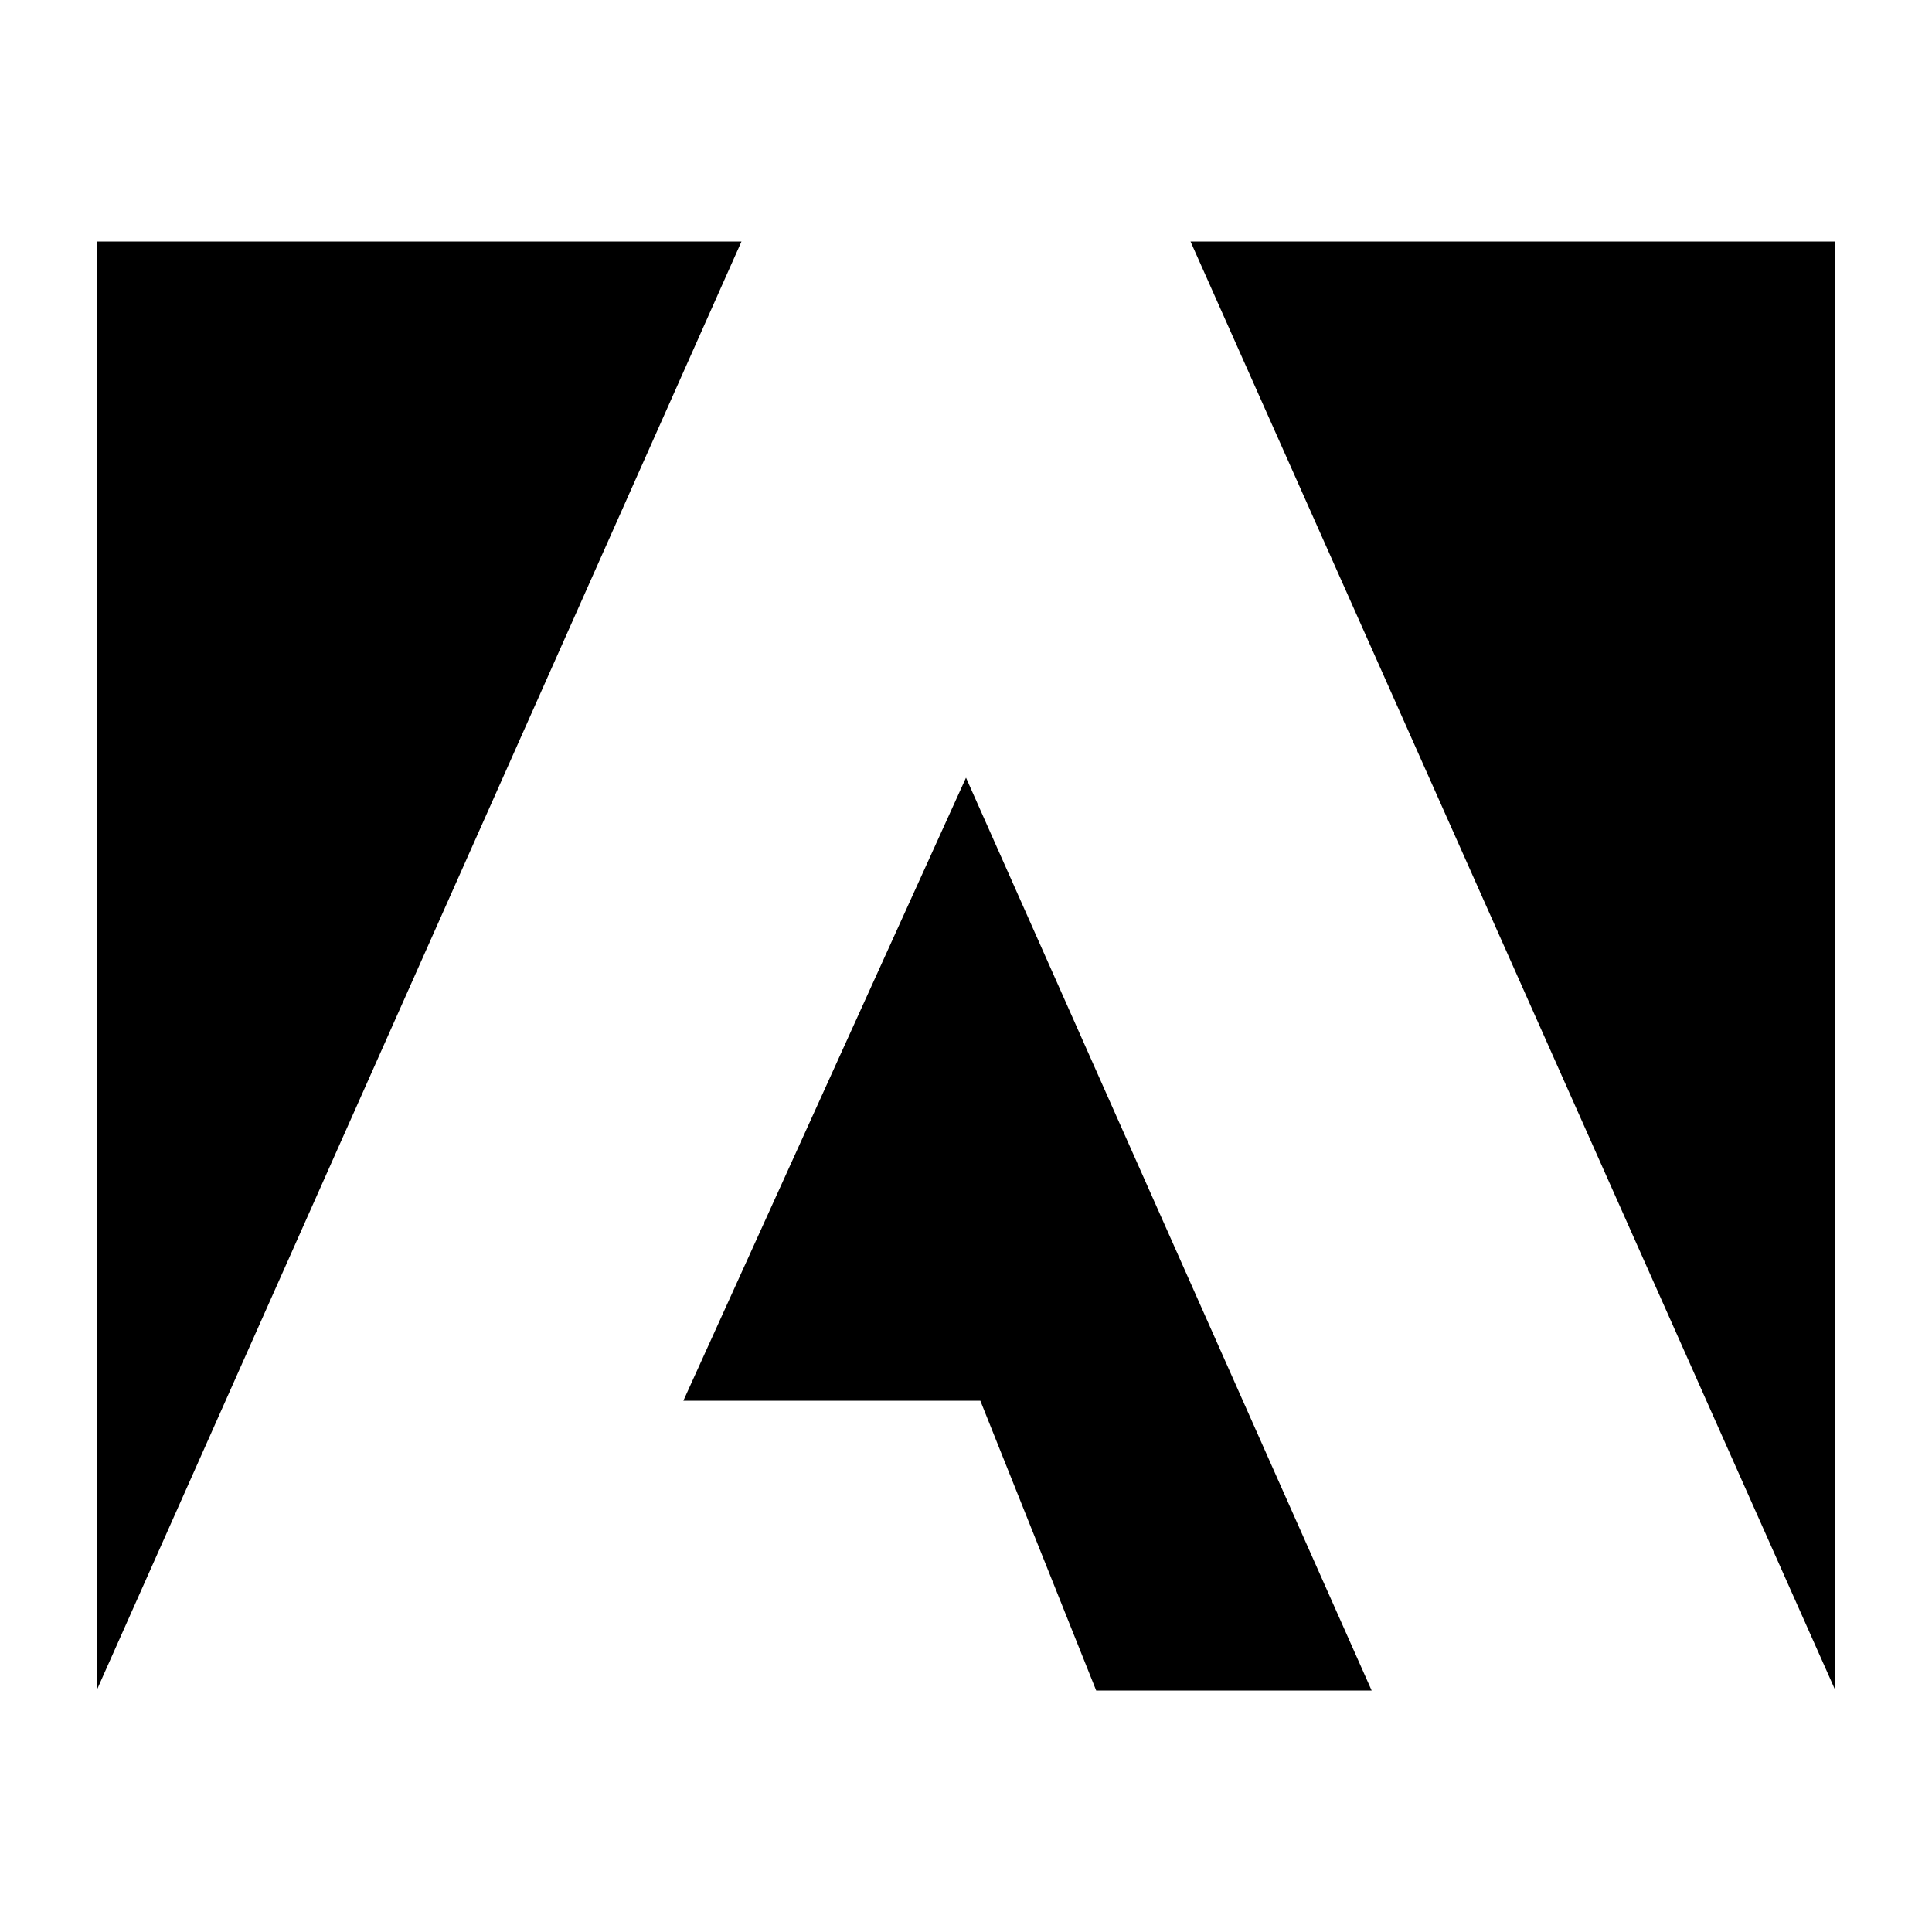
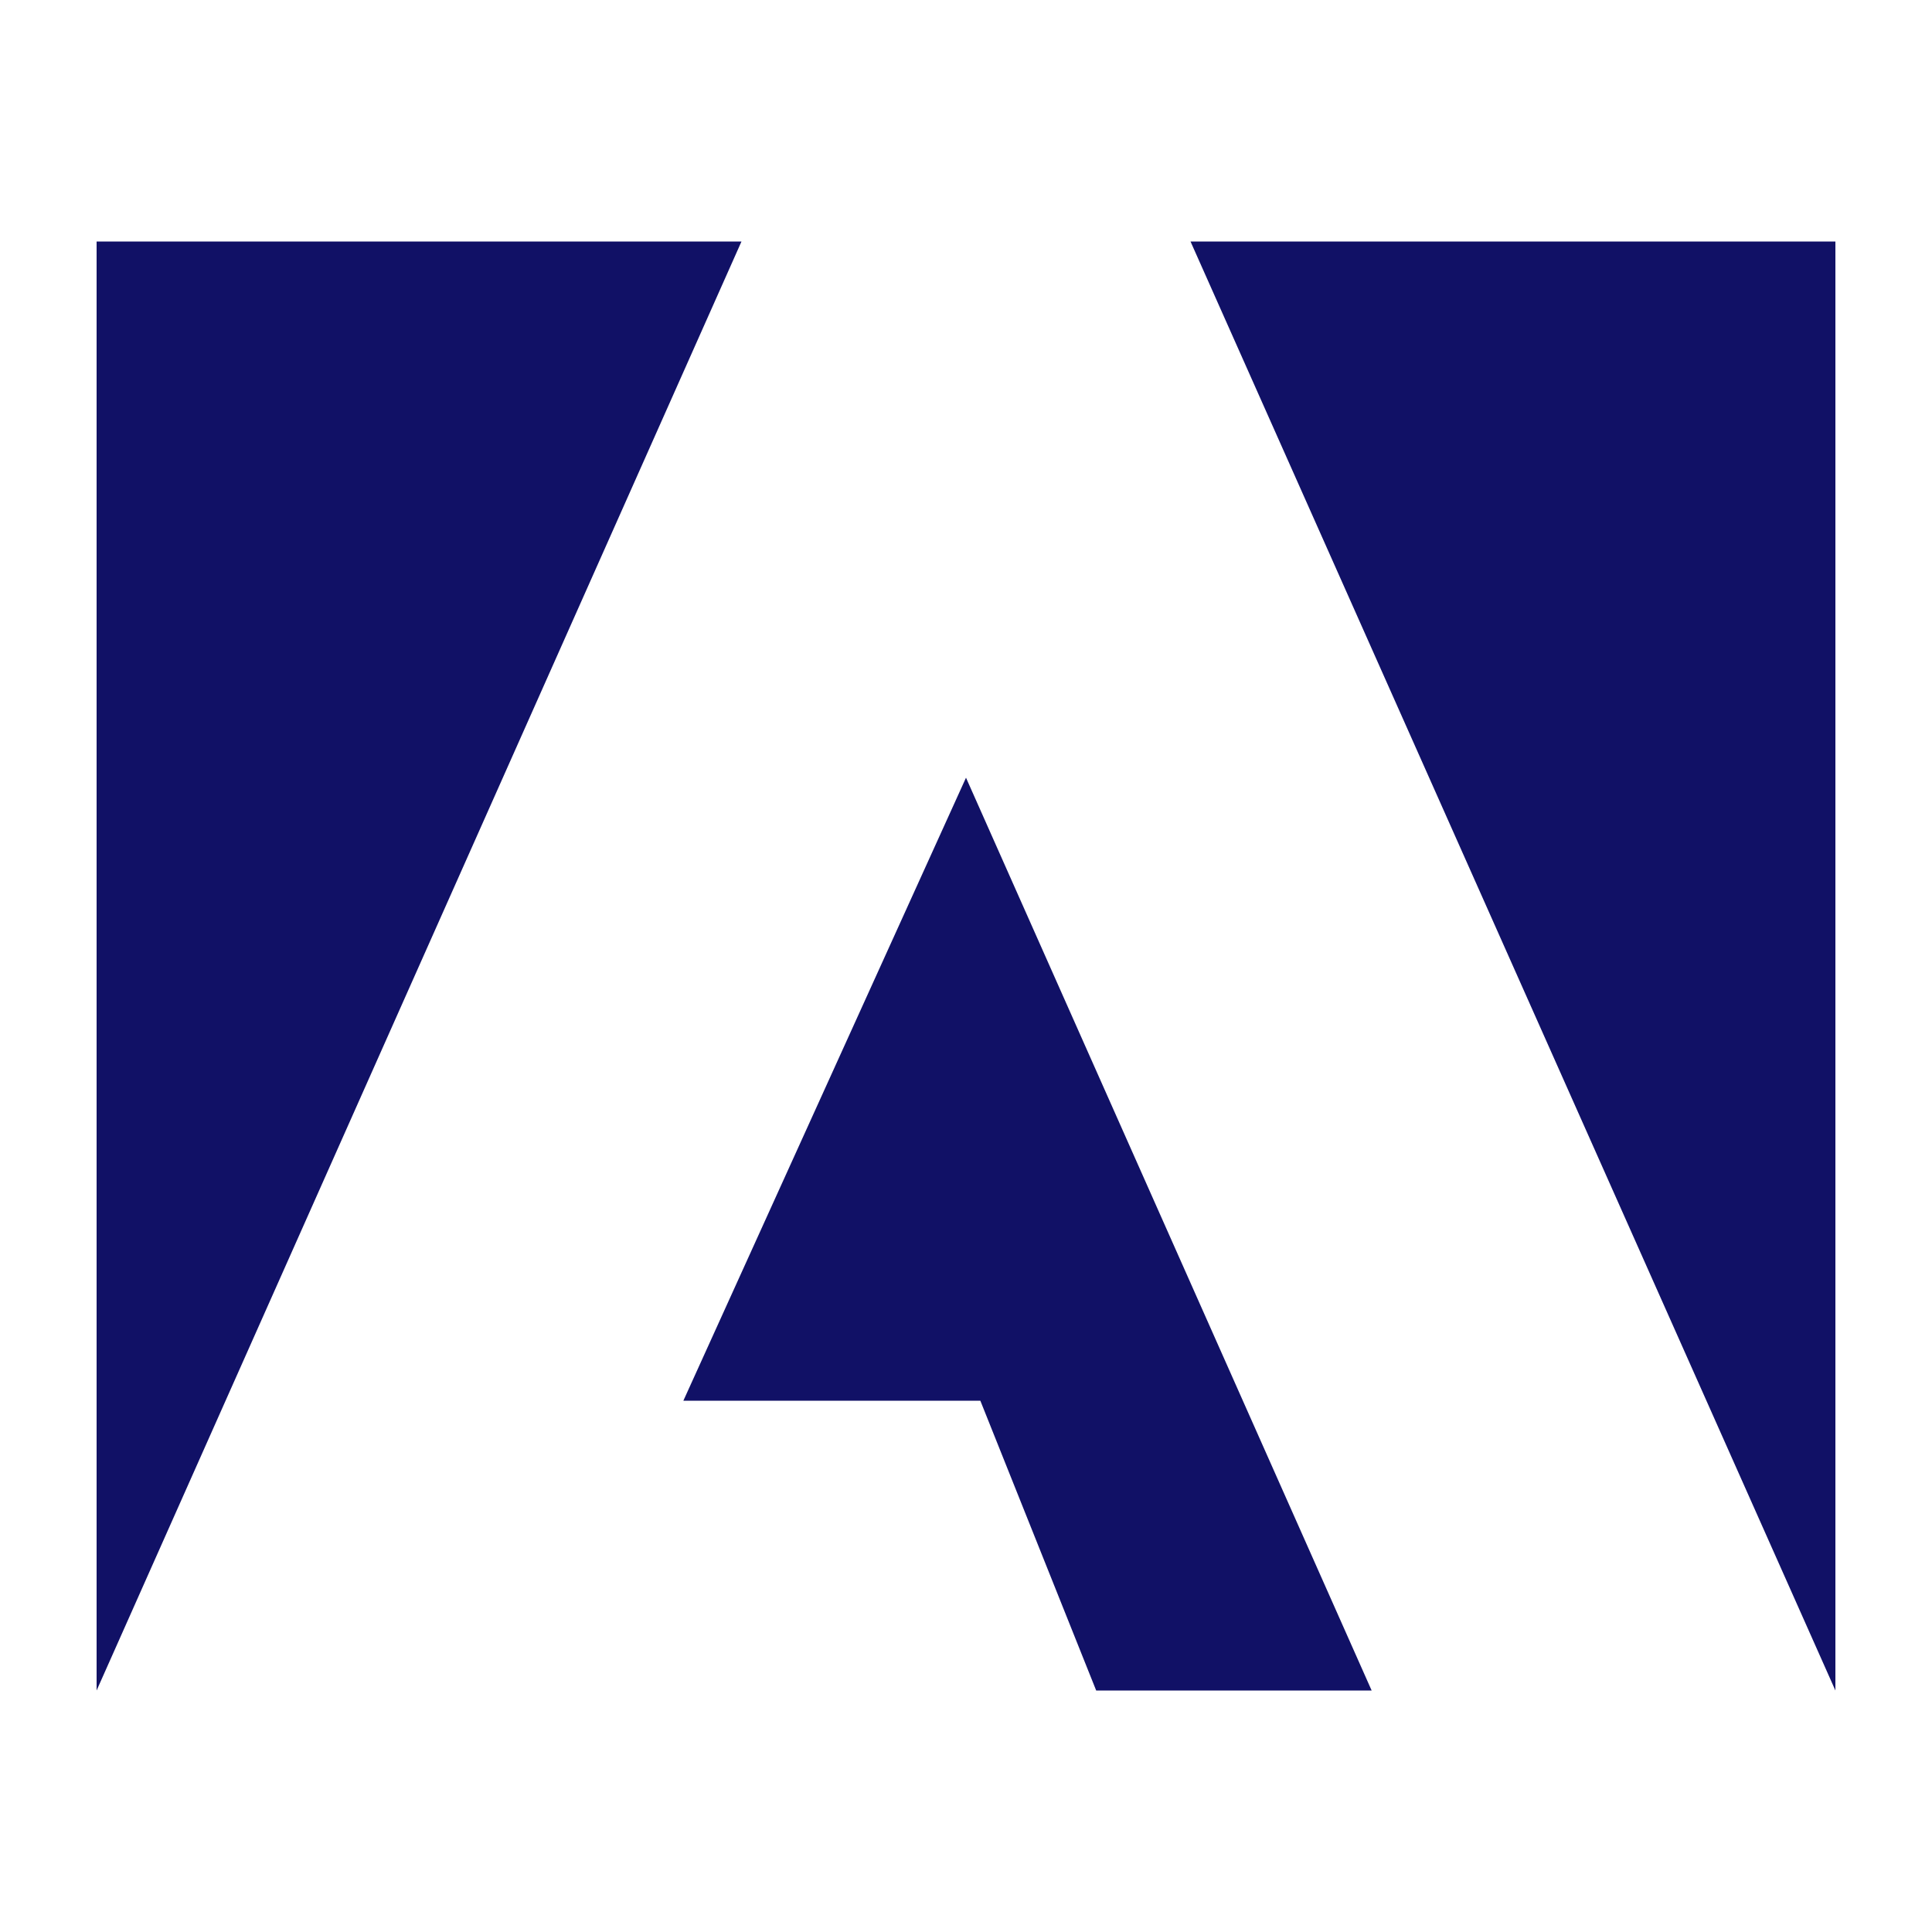
<svg xmlns="http://www.w3.org/2000/svg" aria-hidden="true" focusable="false" data-prefix="fab" data-icon="adobe" class="svg-inline--fa fa-adobe fa-w-16" role="img" viewBox="0 0 512 512">
-   <path fill="currentColor" d="M315.5 64h170.9v384L315.5 64zm-119 0H25.6v384L196.5 64zM256 206.1L363.5 448h-73l-30.7-76.8h-78.7L256 206.1z" />
+   <path fill="#111166" d="M315.5 64h170.9v384L315.5 64zm-119 0H25.6v384L196.5 64zM256 206.1L363.5 448h-73l-30.7-76.8h-78.7L256 206.1z" />
</svg>
